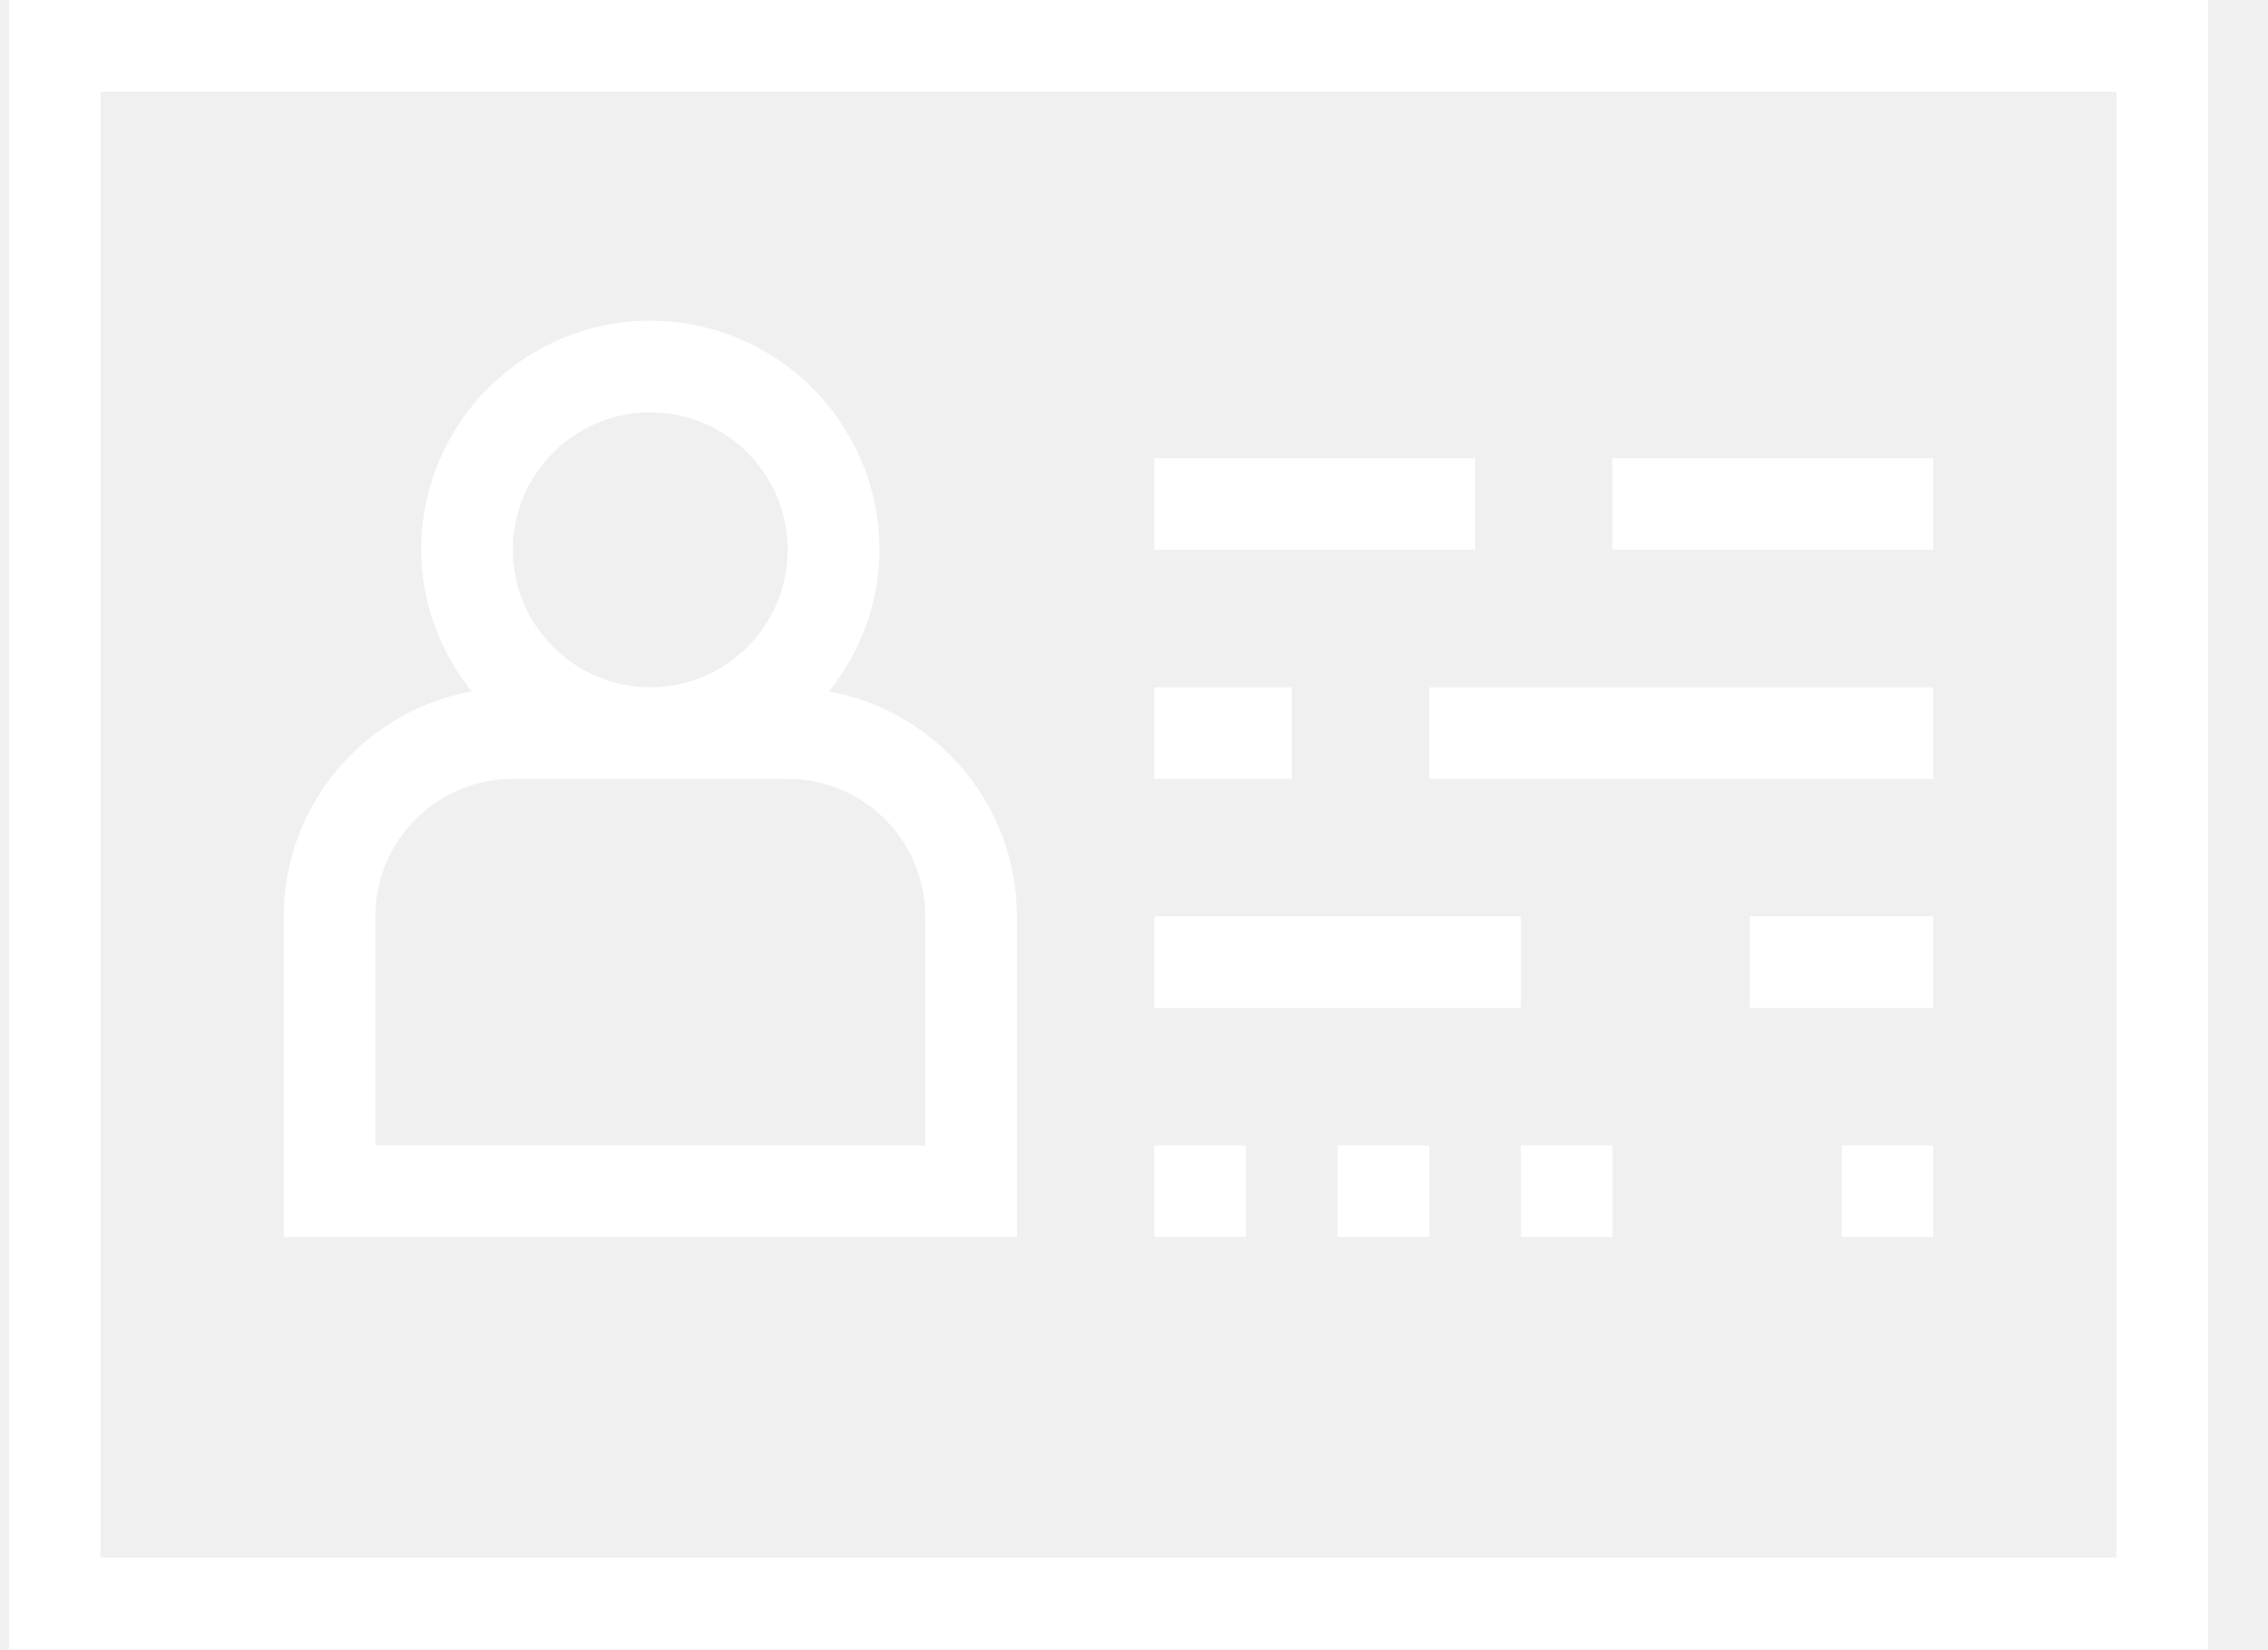
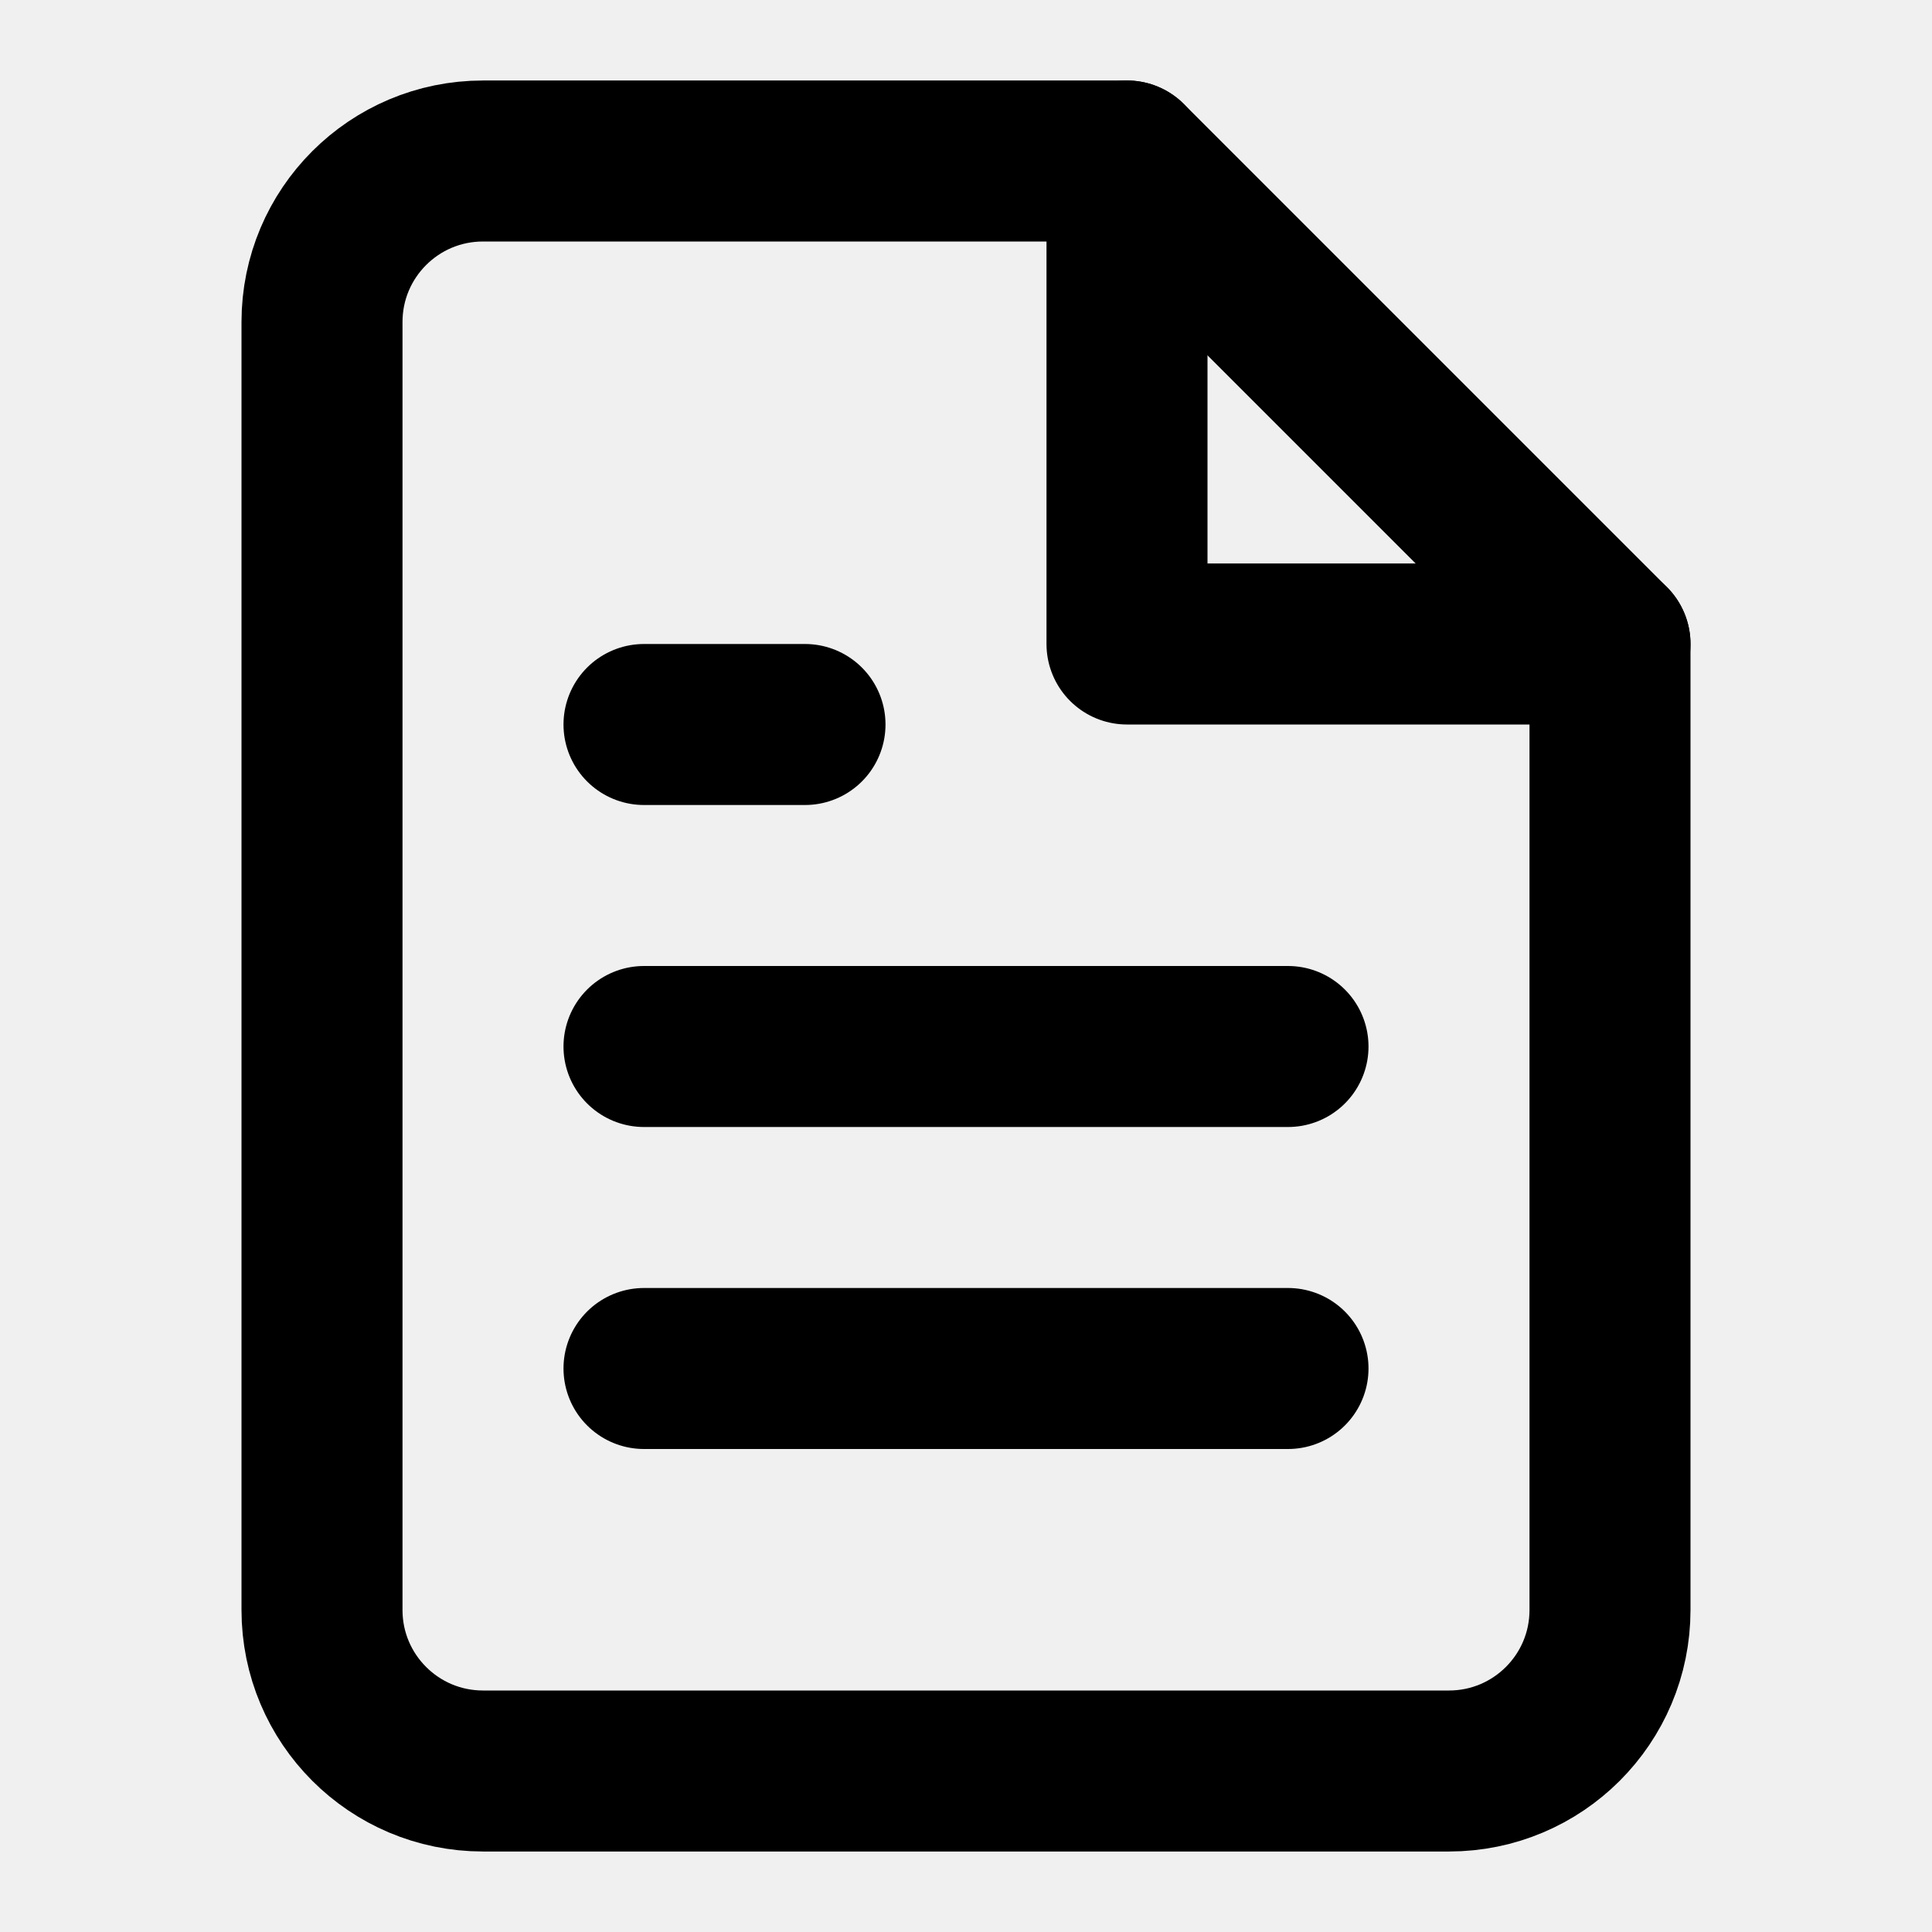
- <svg xmlns="http://www.w3.org/2000/svg" width="33" height="24" viewBox="0 0 33 24" fill="none">
-   <path d="M32.129 0H0.129V24H32.129V0ZM30.796 22.667H1.463V1.333H30.796V22.667Z" fill="white" />
-   <path d="M14.796 13.334C14.796 11.701 13.614 10.345 12.062 10.061C12.514 9.492 12.796 8.782 12.796 8C12.796 6.162 11.3 4.667 9.462 4.667C7.624 4.667 6.129 6.162 6.129 8C6.129 8.782 6.41 9.492 6.863 10.061C5.311 10.345 4.129 11.701 4.129 13.334V18H14.796V13.334ZM9.462 6C10.565 6 11.462 6.898 11.462 8C11.462 9.103 10.565 10.001 9.462 10.001C8.36 10.001 7.462 9.103 7.462 8C7.462 6.898 8.36 6 9.462 6ZM13.462 16.667H5.462V13.334C5.462 12.231 6.36 11.334 7.462 11.334H11.462C12.565 11.334 13.462 12.231 13.462 13.334V16.667ZM16.796 6.667H21.462V8H16.796V6.667ZM23.462 6.667H28.129V8H23.462V6.667ZM16.796 10.001H18.796V11.334H16.796V10.001ZM20.796 10.001H28.129V11.334H20.796V10.001ZM16.796 13.334H22.129V14.667H16.796V13.334ZM25.462 13.334H28.129V14.667H25.462V13.334ZM16.796 16.667H18.129V18H16.796V16.667ZM19.462 16.667H20.796V18H19.462V16.667ZM22.129 16.667H23.462V18H22.129V16.667ZM26.796 16.667H28.129V18H26.796V16.667Z" fill="white" />
+ <svg xmlns="http://www.w3.org/2000/svg" width="40" height="40" viewBox="0 0 24 24" fill="none" stroke="currentColor" stroke-width="2" stroke-linecap="round" stroke-linejoin="round" class="feather feather-file-text">
+   <path d="M14 2H6a2 2 0 0 0-2 2v16a2 2 0 0 0 2 2h12a2 2 0 0 0 2-2V8z" />
+   <polyline points="14 2 14 8 20 8" />
+   <line x1="16" y1="13" x2="8" y2="13" />
+   <line x1="16" y1="17" x2="8" y2="17" />
+   <polyline points="10 9 9 9 8 9" />
</svg>
